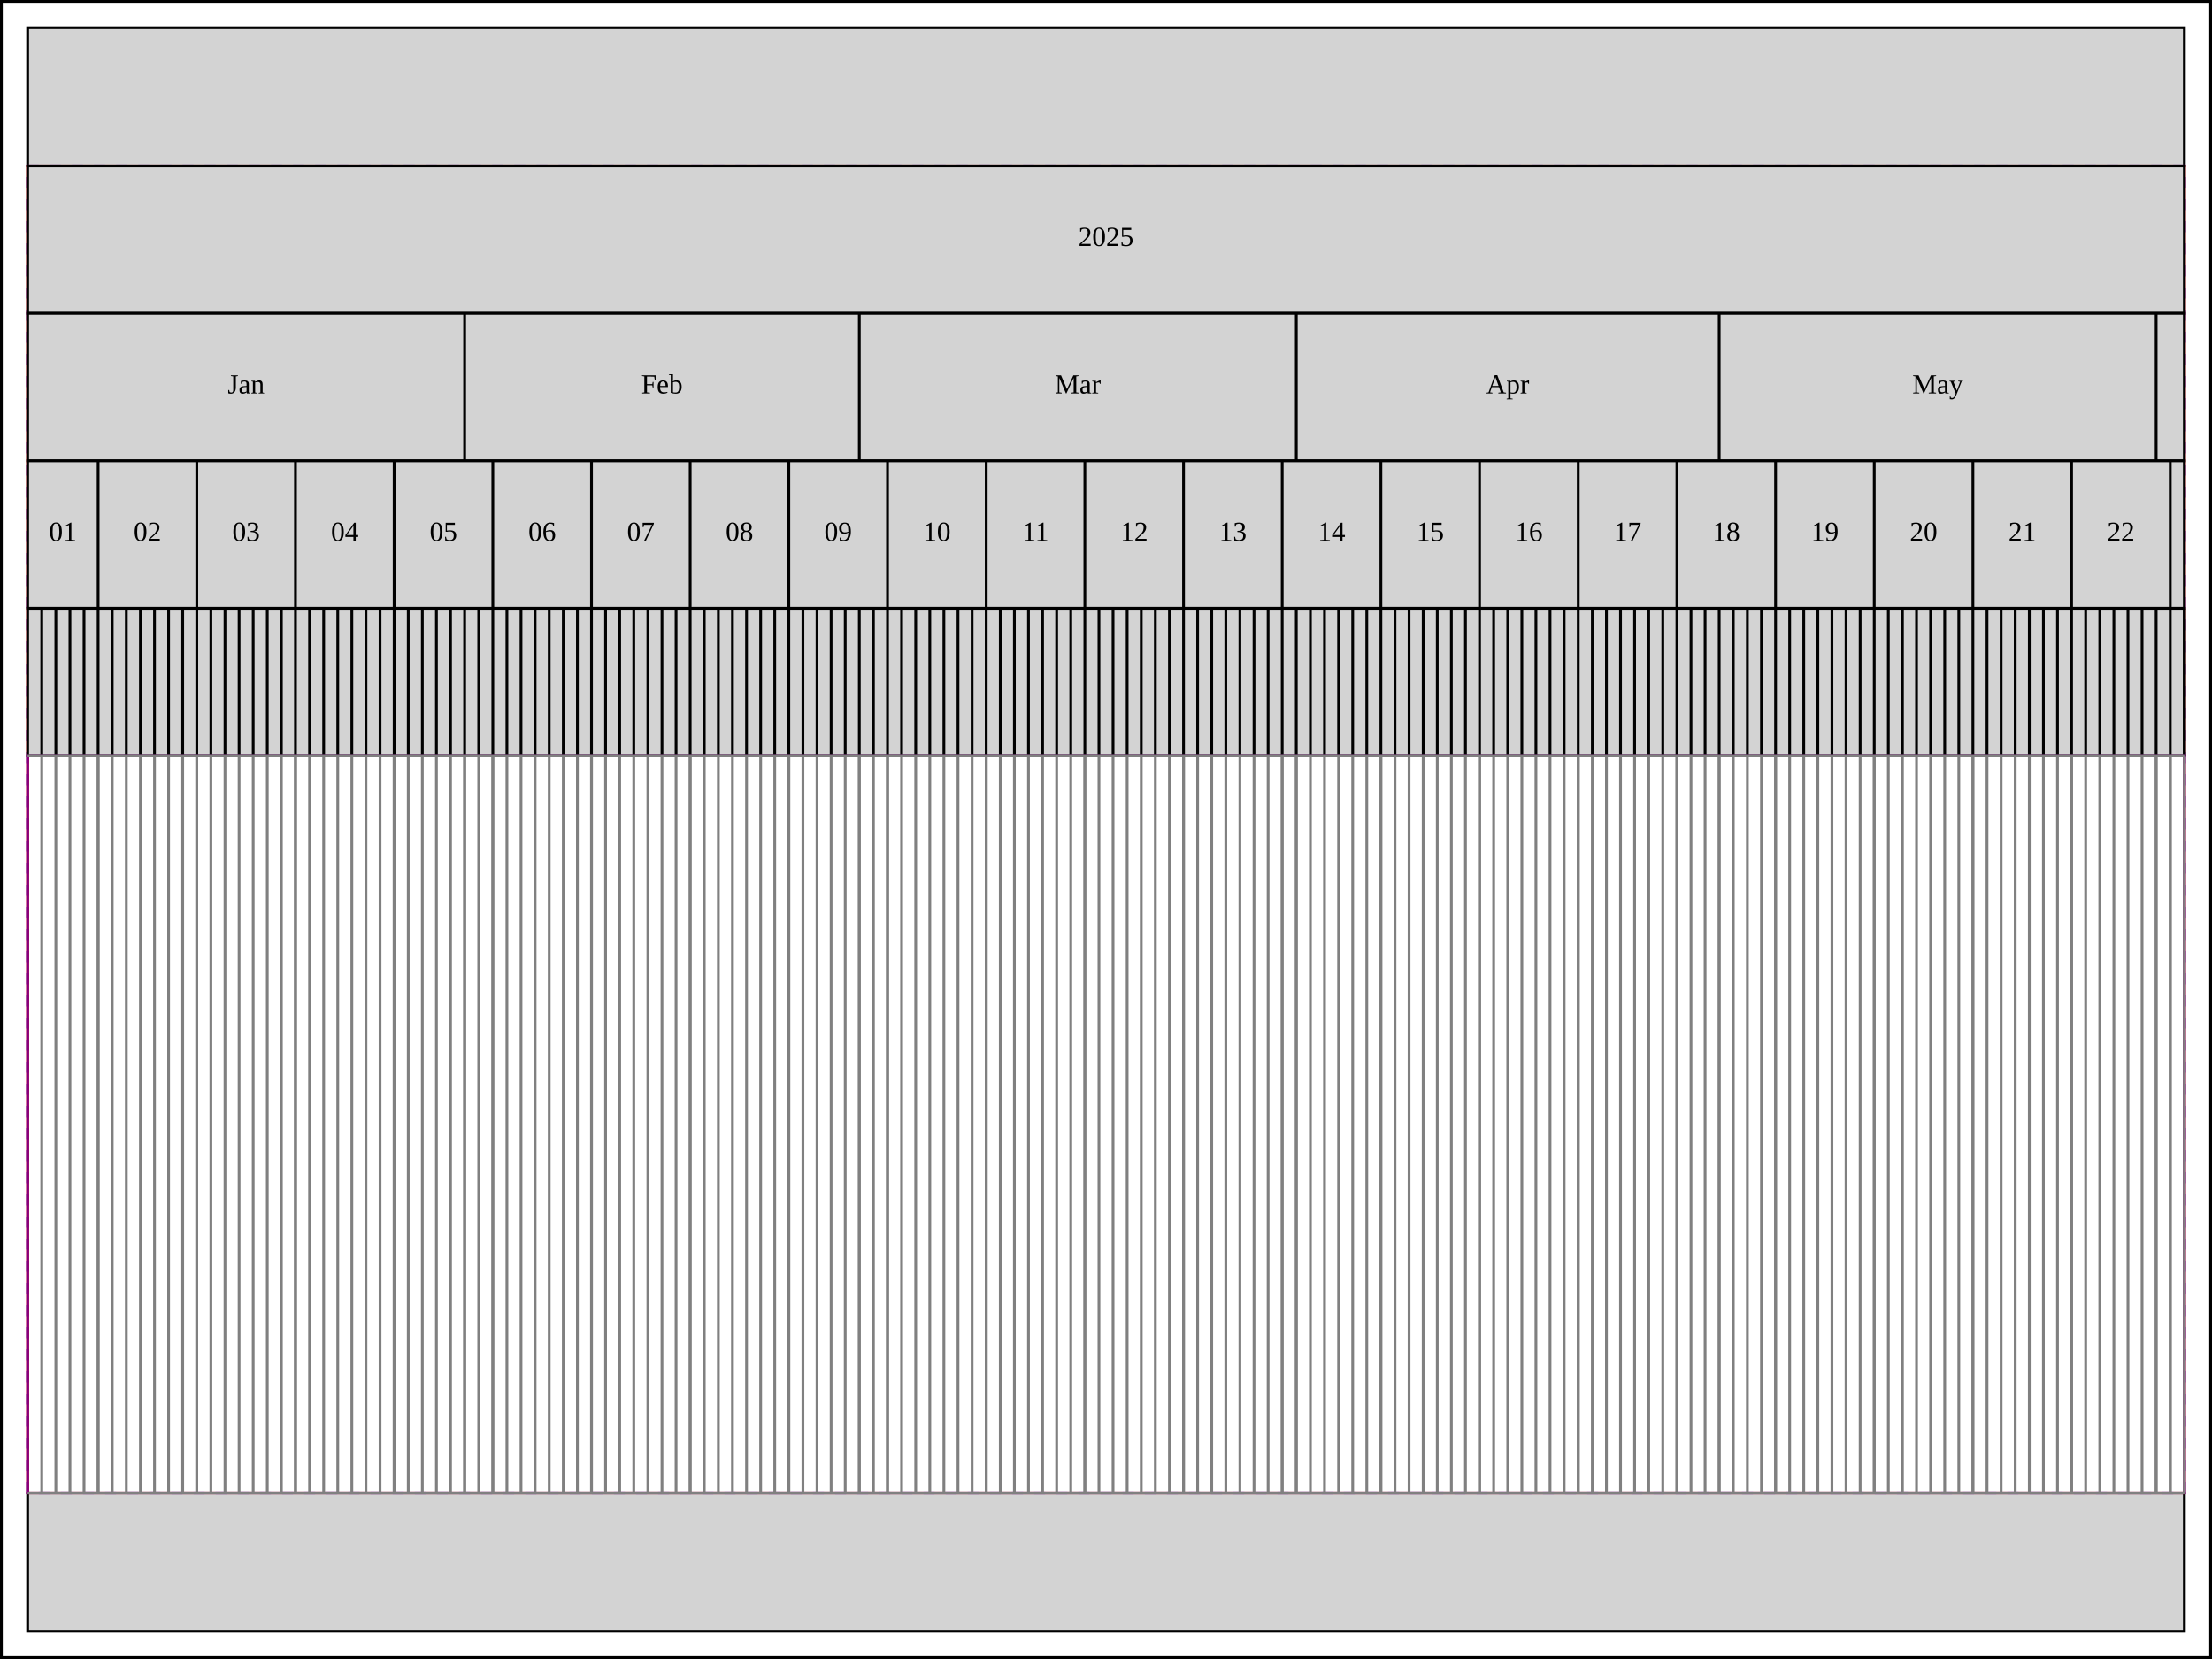
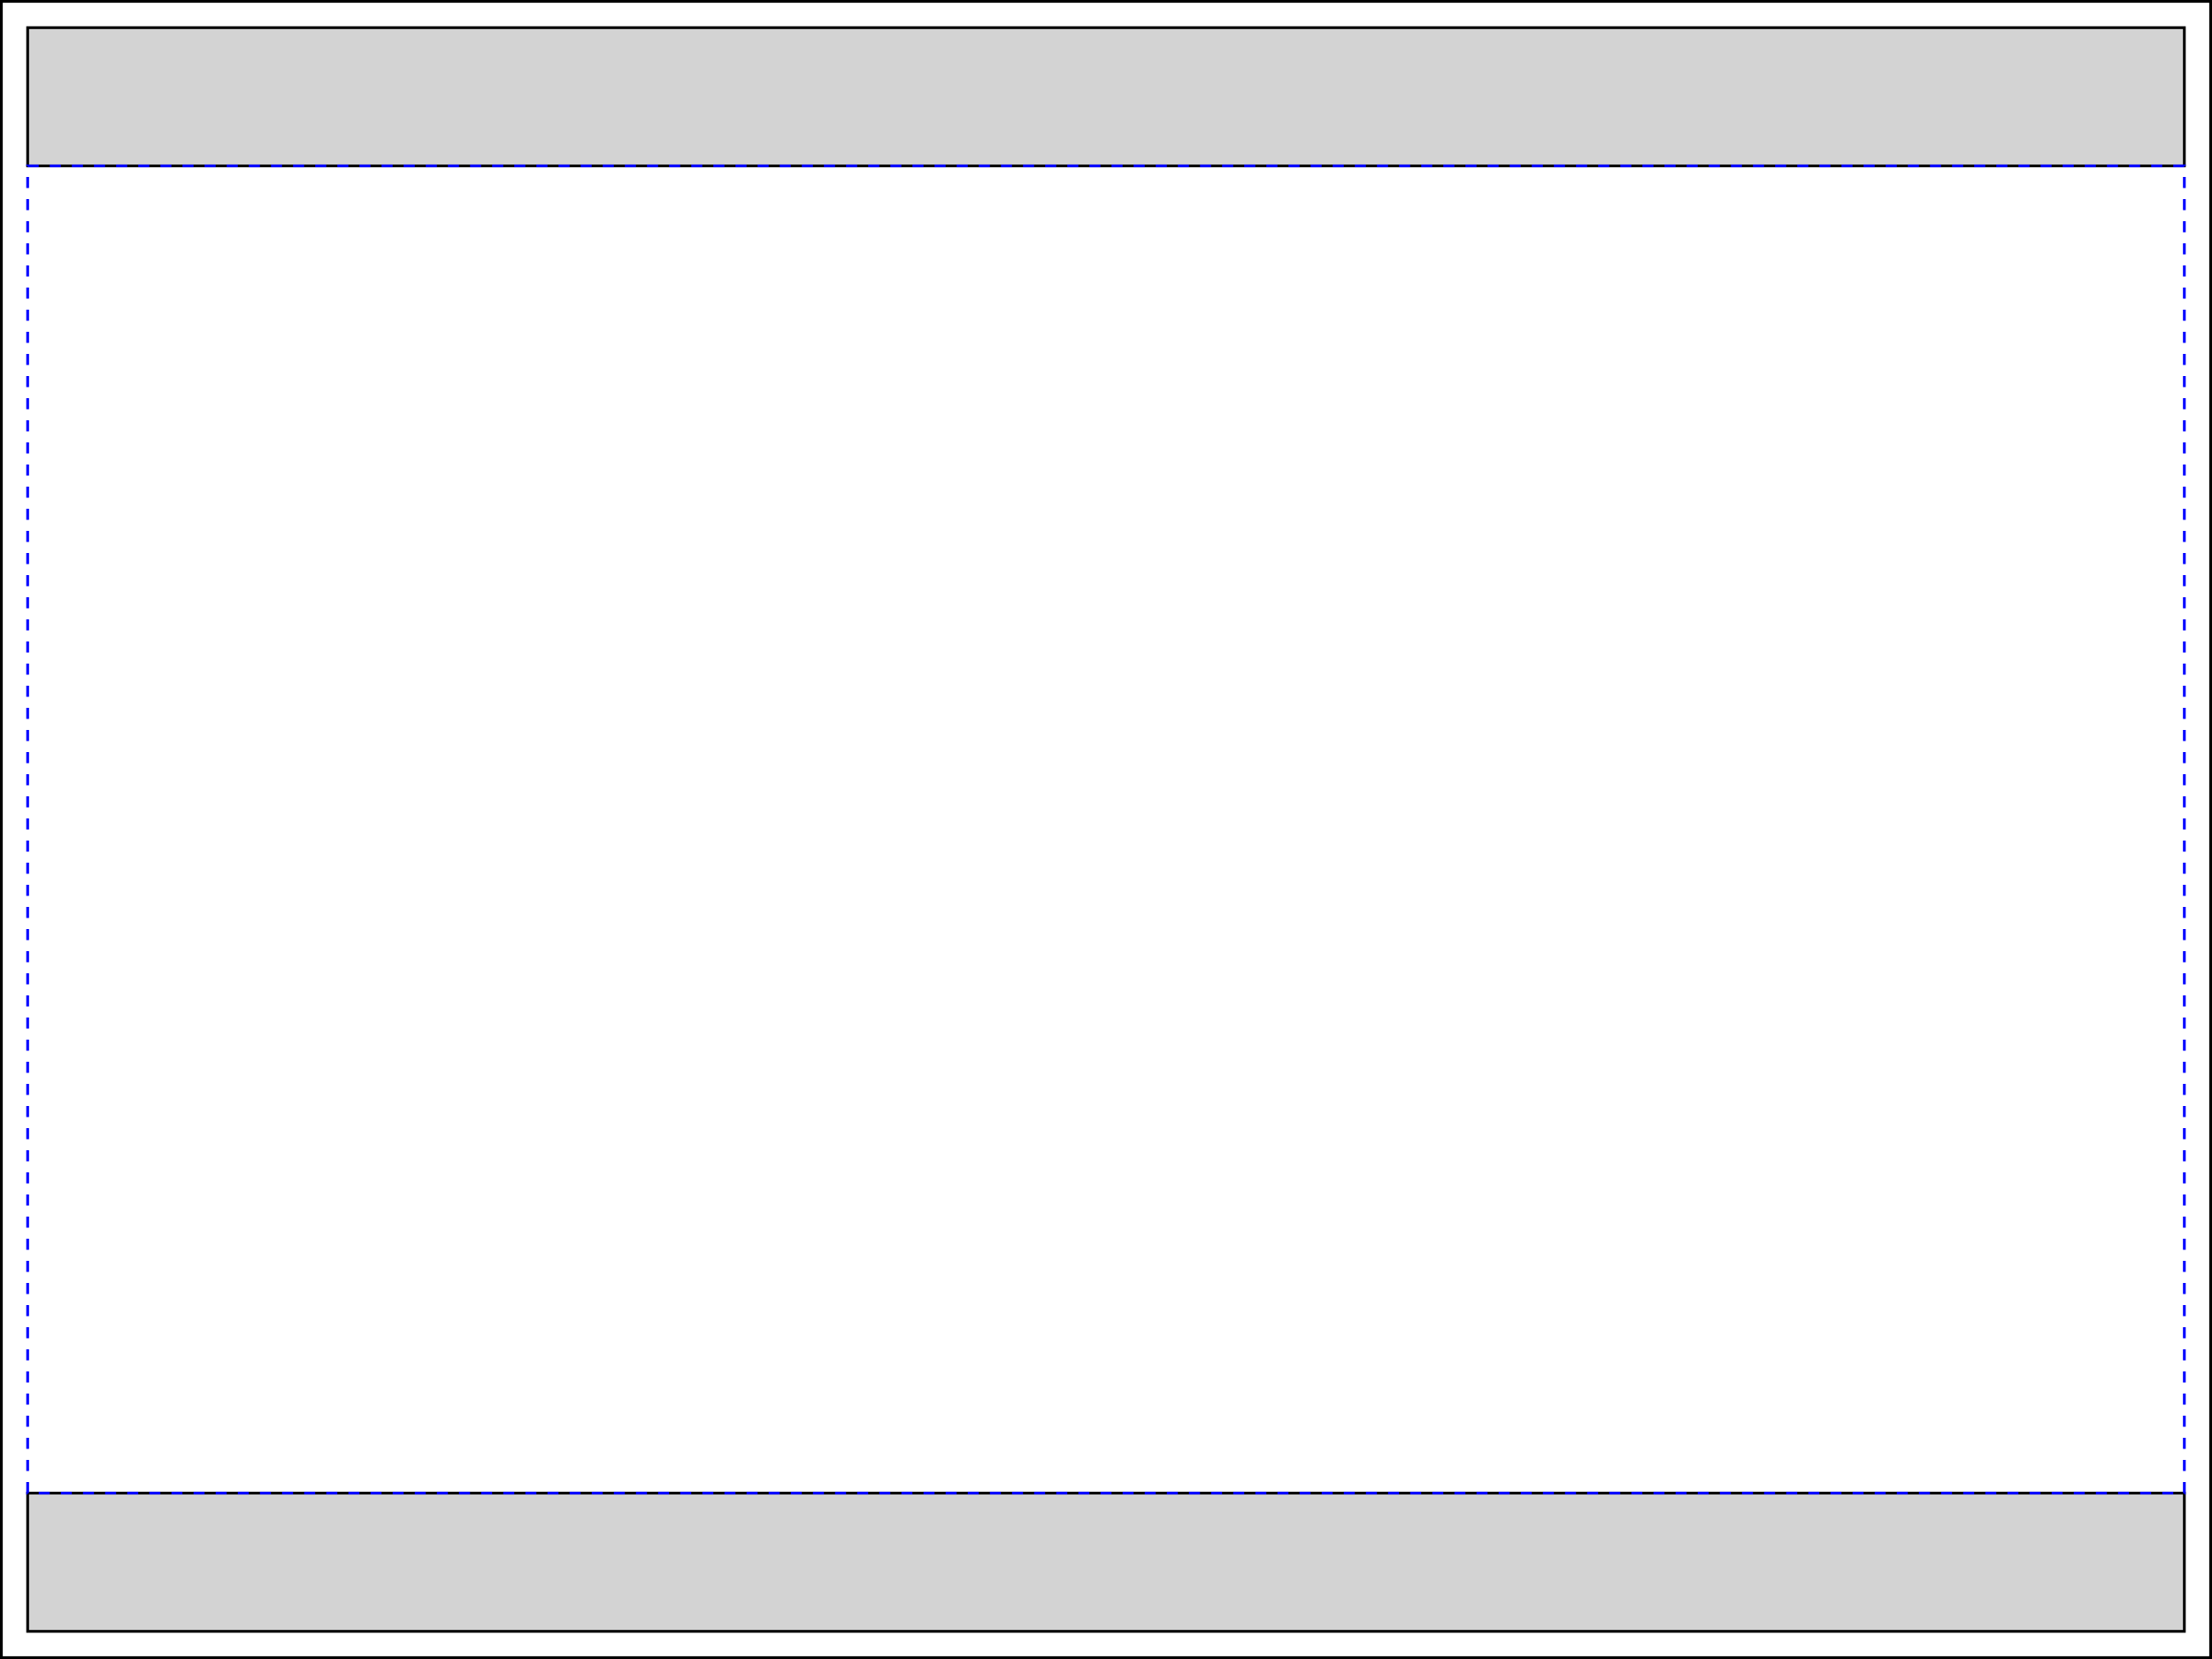
- <svg xmlns="http://www.w3.org/2000/svg" baseProfile="full" height="600.0" version="1.1" width="800.0">
+ <svg xmlns="http://www.w3.org/2000/svg" baseProfile="full" height="600" version="1.1" width="800">
  <defs />
-   <rect fill="white" height="600.0" stroke="black" stroke-width="2" width="800.0" x="0" y="0" />
-   <rect fill="lightgray" height="50.0" stroke="black" stroke-width="1" width="780.0" x="10.0" y="10.0" />
-   <rect fill="lightgray" height="50.0" stroke="black" stroke-width="1" width="780.0" x="10.0" y="540.0" />
-   <rect fill="none" height="480.0" stroke="blue" stroke-dasharray="4" stroke-width="1" width="780.0" x="10.0" y="60.0" />
-   <rect fill="none" height="480.0" stroke="red" stroke-width="1" width="780.0" x="10.0" y="60.0" />
-   <rect fill="lightgrey" height="53.333" stroke="black" stroke-width="1" width="780.0" x="10.0" y="60.0" />
-   <text dominant-baseline="middle" font-size="10" text-anchor="middle" x="400.0" y="86.667">2025</text>
-   <rect fill="lightgrey" height="53.333" stroke="black" stroke-width="1" width="780.0" x="10.0" y="113.333" />
-   <line stroke="black" stroke-width="1" x1="168.039" x2="168.039" y1="113.333" y2="166.667" />
-   <text dominant-baseline="middle" font-size="10" text-anchor="middle" x="89.02" y="140.0">Jan</text>
-   <line stroke="black" stroke-width="1" x1="310.784" x2="310.784" y1="113.333" y2="166.667" />
-   <text dominant-baseline="middle" font-size="10" text-anchor="middle" x="239.412" y="140.0">Feb</text>
-   <line stroke="black" stroke-width="1" x1="468.824" x2="468.824" y1="113.333" y2="166.667" />
-   <text dominant-baseline="middle" font-size="10" text-anchor="middle" x="389.804" y="140.0">Mar</text>
-   <line stroke="black" stroke-width="1" x1="621.765" x2="621.765" y1="113.333" y2="166.667" />
-   <text dominant-baseline="middle" font-size="10" text-anchor="middle" x="545.294" y="140.0">Apr</text>
-   <line stroke="black" stroke-width="1" x1="779.804" x2="779.804" y1="113.333" y2="166.667" />
-   <text dominant-baseline="middle" font-size="10" text-anchor="middle" x="700.784" y="140.0">May</text>
-   <rect fill="lightgrey" height="53.333" stroke="black" stroke-width="1" width="780.0" x="10.0" y="166.667" />
-   <line stroke="black" stroke-width="1" x1="35.49" x2="35.49" y1="166.667" y2="220" />
-   <text dominant-baseline="middle" font-size="10" text-anchor="middle" x="22.745" y="193.333">01</text>
-   <line stroke="black" stroke-width="1" x1="71.176" x2="71.176" y1="166.667" y2="220" />
-   <text dominant-baseline="middle" font-size="10" text-anchor="middle" x="53.333" y="193.333">02</text>
-   <line stroke="black" stroke-width="1" x1="106.863" x2="106.863" y1="166.667" y2="220" />
-   <text dominant-baseline="middle" font-size="10" text-anchor="middle" x="89.02" y="193.333">03</text>
-   <line stroke="black" stroke-width="1" x1="142.549" x2="142.549" y1="166.667" y2="220" />
-   <text dominant-baseline="middle" font-size="10" text-anchor="middle" x="124.706" y="193.333">04</text>
-   <line stroke="black" stroke-width="1" x1="178.235" x2="178.235" y1="166.667" y2="220" />
-   <text dominant-baseline="middle" font-size="10" text-anchor="middle" x="160.392" y="193.333">05</text>
-   <line stroke="black" stroke-width="1" x1="213.922" x2="213.922" y1="166.667" y2="220" />
-   <text dominant-baseline="middle" font-size="10" text-anchor="middle" x="196.078" y="193.333">06</text>
-   <line stroke="black" stroke-width="1" x1="249.608" x2="249.608" y1="166.667" y2="220" />
-   <text dominant-baseline="middle" font-size="10" text-anchor="middle" x="231.765" y="193.333">07</text>
-   <line stroke="black" stroke-width="1" x1="285.294" x2="285.294" y1="166.667" y2="220" />
-   <text dominant-baseline="middle" font-size="10" text-anchor="middle" x="267.451" y="193.333">08</text>
-   <line stroke="black" stroke-width="1" x1="320.98" x2="320.98" y1="166.667" y2="220" />
-   <text dominant-baseline="middle" font-size="10" text-anchor="middle" x="303.137" y="193.333">09</text>
-   <line stroke="black" stroke-width="1" x1="356.667" x2="356.667" y1="166.667" y2="220" />
-   <text dominant-baseline="middle" font-size="10" text-anchor="middle" x="338.824" y="193.333">10</text>
-   <line stroke="black" stroke-width="1" x1="392.353" x2="392.353" y1="166.667" y2="220" />
-   <text dominant-baseline="middle" font-size="10" text-anchor="middle" x="374.51" y="193.333">11</text>
-   <line stroke="black" stroke-width="1" x1="428.039" x2="428.039" y1="166.667" y2="220" />
-   <text dominant-baseline="middle" font-size="10" text-anchor="middle" x="410.196" y="193.333">12</text>
-   <line stroke="black" stroke-width="1" x1="463.725" x2="463.725" y1="166.667" y2="220" />
-   <text dominant-baseline="middle" font-size="10" text-anchor="middle" x="445.882" y="193.333">13</text>
-   <line stroke="black" stroke-width="1" x1="499.412" x2="499.412" y1="166.667" y2="220" />
-   <text dominant-baseline="middle" font-size="10" text-anchor="middle" x="481.569" y="193.333">14</text>
-   <line stroke="black" stroke-width="1" x1="535.098" x2="535.098" y1="166.667" y2="220" />
-   <text dominant-baseline="middle" font-size="10" text-anchor="middle" x="517.255" y="193.333">15</text>
-   <line stroke="black" stroke-width="1" x1="570.784" x2="570.784" y1="166.667" y2="220" />
-   <text dominant-baseline="middle" font-size="10" text-anchor="middle" x="552.941" y="193.333">16</text>
-   <line stroke="black" stroke-width="1" x1="606.471" x2="606.471" y1="166.667" y2="220" />
-   <text dominant-baseline="middle" font-size="10" text-anchor="middle" x="588.627" y="193.333">17</text>
-   <line stroke="black" stroke-width="1" x1="642.157" x2="642.157" y1="166.667" y2="220" />
-   <text dominant-baseline="middle" font-size="10" text-anchor="middle" x="624.314" y="193.333">18</text>
-   <line stroke="black" stroke-width="1" x1="677.843" x2="677.843" y1="166.667" y2="220" />
-   <text dominant-baseline="middle" font-size="10" text-anchor="middle" x="660.0" y="193.333">19</text>
-   <line stroke="black" stroke-width="1" x1="713.529" x2="713.529" y1="166.667" y2="220" />
-   <text dominant-baseline="middle" font-size="10" text-anchor="middle" x="695.686" y="193.333">20</text>
-   <line stroke="black" stroke-width="1" x1="749.216" x2="749.216" y1="166.667" y2="220" />
-   <text dominant-baseline="middle" font-size="10" text-anchor="middle" x="731.373" y="193.333">21</text>
-   <line stroke="black" stroke-width="1" x1="784.902" x2="784.902" y1="166.667" y2="220" />
-   <text dominant-baseline="middle" font-size="10" text-anchor="middle" x="767.059" y="193.333">22</text>
-   <rect fill="lightgrey" height="53.333" stroke="black" stroke-width="1" width="780.0" x="10.0" y="220" />
-   <line stroke="black" stroke-width="1" x1="15.098" x2="15.098" y1="220" y2="273.333" />
-   <line stroke="black" stroke-width="1" x1="20.196" x2="20.196" y1="220" y2="273.333" />
-   <line stroke="black" stroke-width="1" x1="25.294" x2="25.294" y1="220" y2="273.333" />
-   <line stroke="black" stroke-width="1" x1="30.392" x2="30.392" y1="220" y2="273.333" />
-   <line stroke="black" stroke-width="1" x1="35.49" x2="35.49" y1="220" y2="273.333" />
-   <line stroke="black" stroke-width="1" x1="40.588" x2="40.588" y1="220" y2="273.333" />
-   <line stroke="black" stroke-width="1" x1="45.686" x2="45.686" y1="220" y2="273.333" />
-   <line stroke="black" stroke-width="1" x1="50.784" x2="50.784" y1="220" y2="273.333" />
-   <line stroke="black" stroke-width="1" x1="55.882" x2="55.882" y1="220" y2="273.333" />
-   <line stroke="black" stroke-width="1" x1="60.98" x2="60.98" y1="220" y2="273.333" />
-   <line stroke="black" stroke-width="1" x1="66.078" x2="66.078" y1="220" y2="273.333" />
-   <line stroke="black" stroke-width="1" x1="71.176" x2="71.176" y1="220" y2="273.333" />
-   <line stroke="black" stroke-width="1" x1="76.275" x2="76.275" y1="220" y2="273.333" />
-   <line stroke="black" stroke-width="1" x1="81.373" x2="81.373" y1="220" y2="273.333" />
-   <line stroke="black" stroke-width="1" x1="86.471" x2="86.471" y1="220" y2="273.333" />
-   <line stroke="black" stroke-width="1" x1="91.569" x2="91.569" y1="220" y2="273.333" />
-   <line stroke="black" stroke-width="1" x1="96.667" x2="96.667" y1="220" y2="273.333" />
-   <line stroke="black" stroke-width="1" x1="101.765" x2="101.765" y1="220" y2="273.333" />
-   <line stroke="black" stroke-width="1" x1="106.863" x2="106.863" y1="220" y2="273.333" />
-   <line stroke="black" stroke-width="1" x1="111.961" x2="111.961" y1="220" y2="273.333" />
-   <line stroke="black" stroke-width="1" x1="117.059" x2="117.059" y1="220" y2="273.333" />
-   <line stroke="black" stroke-width="1" x1="122.157" x2="122.157" y1="220" y2="273.333" />
-   <line stroke="black" stroke-width="1" x1="127.255" x2="127.255" y1="220" y2="273.333" />
-   <line stroke="black" stroke-width="1" x1="132.353" x2="132.353" y1="220" y2="273.333" />
-   <line stroke="black" stroke-width="1" x1="137.451" x2="137.451" y1="220" y2="273.333" />
-   <line stroke="black" stroke-width="1" x1="142.549" x2="142.549" y1="220" y2="273.333" />
-   <line stroke="black" stroke-width="1" x1="147.647" x2="147.647" y1="220" y2="273.333" />
-   <line stroke="black" stroke-width="1" x1="152.745" x2="152.745" y1="220" y2="273.333" />
-   <line stroke="black" stroke-width="1" x1="157.843" x2="157.843" y1="220" y2="273.333" />
-   <line stroke="black" stroke-width="1" x1="162.941" x2="162.941" y1="220" y2="273.333" />
-   <line stroke="black" stroke-width="1" x1="168.039" x2="168.039" y1="220" y2="273.333" />
-   <line stroke="black" stroke-width="1" x1="173.137" x2="173.137" y1="220" y2="273.333" />
-   <line stroke="black" stroke-width="1" x1="178.235" x2="178.235" y1="220" y2="273.333" />
-   <line stroke="black" stroke-width="1" x1="183.333" x2="183.333" y1="220" y2="273.333" />
-   <line stroke="black" stroke-width="1" x1="188.431" x2="188.431" y1="220" y2="273.333" />
-   <line stroke="black" stroke-width="1" x1="193.529" x2="193.529" y1="220" y2="273.333" />
-   <line stroke="black" stroke-width="1" x1="198.627" x2="198.627" y1="220" y2="273.333" />
-   <line stroke="black" stroke-width="1" x1="203.725" x2="203.725" y1="220" y2="273.333" />
-   <line stroke="black" stroke-width="1" x1="208.824" x2="208.824" y1="220" y2="273.333" />
-   <line stroke="black" stroke-width="1" x1="213.922" x2="213.922" y1="220" y2="273.333" />
-   <line stroke="black" stroke-width="1" x1="219.02" x2="219.02" y1="220" y2="273.333" />
-   <line stroke="black" stroke-width="1" x1="224.118" x2="224.118" y1="220" y2="273.333" />
-   <line stroke="black" stroke-width="1" x1="229.216" x2="229.216" y1="220" y2="273.333" />
-   <line stroke="black" stroke-width="1" x1="234.314" x2="234.314" y1="220" y2="273.333" />
-   <line stroke="black" stroke-width="1" x1="239.412" x2="239.412" y1="220" y2="273.333" />
-   <line stroke="black" stroke-width="1" x1="244.51" x2="244.51" y1="220" y2="273.333" />
-   <line stroke="black" stroke-width="1" x1="249.608" x2="249.608" y1="220" y2="273.333" />
-   <line stroke="black" stroke-width="1" x1="254.706" x2="254.706" y1="220" y2="273.333" />
-   <line stroke="black" stroke-width="1" x1="259.804" x2="259.804" y1="220" y2="273.333" />
-   <line stroke="black" stroke-width="1" x1="264.902" x2="264.902" y1="220" y2="273.333" />
-   <line stroke="black" stroke-width="1" x1="270.0" x2="270.0" y1="220" y2="273.333" />
-   <line stroke="black" stroke-width="1" x1="275.098" x2="275.098" y1="220" y2="273.333" />
-   <line stroke="black" stroke-width="1" x1="280.196" x2="280.196" y1="220" y2="273.333" />
-   <line stroke="black" stroke-width="1" x1="285.294" x2="285.294" y1="220" y2="273.333" />
-   <line stroke="black" stroke-width="1" x1="290.392" x2="290.392" y1="220" y2="273.333" />
-   <line stroke="black" stroke-width="1" x1="295.49" x2="295.49" y1="220" y2="273.333" />
-   <line stroke="black" stroke-width="1" x1="300.588" x2="300.588" y1="220" y2="273.333" />
-   <line stroke="black" stroke-width="1" x1="305.686" x2="305.686" y1="220" y2="273.333" />
-   <line stroke="black" stroke-width="1" x1="310.784" x2="310.784" y1="220" y2="273.333" />
-   <line stroke="black" stroke-width="1" x1="315.882" x2="315.882" y1="220" y2="273.333" />
-   <line stroke="black" stroke-width="1" x1="320.98" x2="320.98" y1="220" y2="273.333" />
-   <line stroke="black" stroke-width="1" x1="326.078" x2="326.078" y1="220" y2="273.333" />
-   <line stroke="black" stroke-width="1" x1="331.176" x2="331.176" y1="220" y2="273.333" />
-   <line stroke="black" stroke-width="1" x1="336.275" x2="336.275" y1="220" y2="273.333" />
-   <line stroke="black" stroke-width="1" x1="341.373" x2="341.373" y1="220" y2="273.333" />
-   <line stroke="black" stroke-width="1" x1="346.471" x2="346.471" y1="220" y2="273.333" />
-   <line stroke="black" stroke-width="1" x1="351.569" x2="351.569" y1="220" y2="273.333" />
-   <line stroke="black" stroke-width="1" x1="356.667" x2="356.667" y1="220" y2="273.333" />
-   <line stroke="black" stroke-width="1" x1="361.765" x2="361.765" y1="220" y2="273.333" />
-   <line stroke="black" stroke-width="1" x1="366.863" x2="366.863" y1="220" y2="273.333" />
-   <line stroke="black" stroke-width="1" x1="371.961" x2="371.961" y1="220" y2="273.333" />
-   <line stroke="black" stroke-width="1" x1="377.059" x2="377.059" y1="220" y2="273.333" />
-   <line stroke="black" stroke-width="1" x1="382.157" x2="382.157" y1="220" y2="273.333" />
-   <line stroke="black" stroke-width="1" x1="387.255" x2="387.255" y1="220" y2="273.333" />
-   <line stroke="black" stroke-width="1" x1="392.353" x2="392.353" y1="220" y2="273.333" />
-   <line stroke="black" stroke-width="1" x1="397.451" x2="397.451" y1="220" y2="273.333" />
-   <line stroke="black" stroke-width="1" x1="402.549" x2="402.549" y1="220" y2="273.333" />
-   <line stroke="black" stroke-width="1" x1="407.647" x2="407.647" y1="220" y2="273.333" />
-   <line stroke="black" stroke-width="1" x1="412.745" x2="412.745" y1="220" y2="273.333" />
-   <line stroke="black" stroke-width="1" x1="417.843" x2="417.843" y1="220" y2="273.333" />
-   <line stroke="black" stroke-width="1" x1="422.941" x2="422.941" y1="220" y2="273.333" />
-   <line stroke="black" stroke-width="1" x1="428.039" x2="428.039" y1="220" y2="273.333" />
-   <line stroke="black" stroke-width="1" x1="433.137" x2="433.137" y1="220" y2="273.333" />
-   <line stroke="black" stroke-width="1" x1="438.235" x2="438.235" y1="220" y2="273.333" />
-   <line stroke="black" stroke-width="1" x1="443.333" x2="443.333" y1="220" y2="273.333" />
-   <line stroke="black" stroke-width="1" x1="448.431" x2="448.431" y1="220" y2="273.333" />
-   <line stroke="black" stroke-width="1" x1="453.529" x2="453.529" y1="220" y2="273.333" />
-   <line stroke="black" stroke-width="1" x1="458.627" x2="458.627" y1="220" y2="273.333" />
-   <line stroke="black" stroke-width="1" x1="463.725" x2="463.725" y1="220" y2="273.333" />
-   <line stroke="black" stroke-width="1" x1="468.824" x2="468.824" y1="220" y2="273.333" />
-   <line stroke="black" stroke-width="1" x1="473.922" x2="473.922" y1="220" y2="273.333" />
-   <line stroke="black" stroke-width="1" x1="479.02" x2="479.02" y1="220" y2="273.333" />
-   <line stroke="black" stroke-width="1" x1="484.118" x2="484.118" y1="220" y2="273.333" />
-   <line stroke="black" stroke-width="1" x1="489.216" x2="489.216" y1="220" y2="273.333" />
-   <line stroke="black" stroke-width="1" x1="494.314" x2="494.314" y1="220" y2="273.333" />
-   <line stroke="black" stroke-width="1" x1="499.412" x2="499.412" y1="220" y2="273.333" />
-   <line stroke="black" stroke-width="1" x1="504.51" x2="504.51" y1="220" y2="273.333" />
-   <line stroke="black" stroke-width="1" x1="509.608" x2="509.608" y1="220" y2="273.333" />
-   <line stroke="black" stroke-width="1" x1="514.706" x2="514.706" y1="220" y2="273.333" />
-   <line stroke="black" stroke-width="1" x1="519.804" x2="519.804" y1="220" y2="273.333" />
-   <line stroke="black" stroke-width="1" x1="524.902" x2="524.902" y1="220" y2="273.333" />
-   <line stroke="black" stroke-width="1" x1="530.0" x2="530.0" y1="220" y2="273.333" />
-   <line stroke="black" stroke-width="1" x1="535.098" x2="535.098" y1="220" y2="273.333" />
-   <line stroke="black" stroke-width="1" x1="540.196" x2="540.196" y1="220" y2="273.333" />
-   <line stroke="black" stroke-width="1" x1="545.294" x2="545.294" y1="220" y2="273.333" />
-   <line stroke="black" stroke-width="1" x1="550.392" x2="550.392" y1="220" y2="273.333" />
-   <line stroke="black" stroke-width="1" x1="555.49" x2="555.49" y1="220" y2="273.333" />
-   <line stroke="black" stroke-width="1" x1="560.588" x2="560.588" y1="220" y2="273.333" />
-   <line stroke="black" stroke-width="1" x1="565.686" x2="565.686" y1="220" y2="273.333" />
-   <line stroke="black" stroke-width="1" x1="570.784" x2="570.784" y1="220" y2="273.333" />
-   <line stroke="black" stroke-width="1" x1="575.882" x2="575.882" y1="220" y2="273.333" />
-   <line stroke="black" stroke-width="1" x1="580.98" x2="580.98" y1="220" y2="273.333" />
-   <line stroke="black" stroke-width="1" x1="586.078" x2="586.078" y1="220" y2="273.333" />
-   <line stroke="black" stroke-width="1" x1="591.176" x2="591.176" y1="220" y2="273.333" />
-   <line stroke="black" stroke-width="1" x1="596.275" x2="596.275" y1="220" y2="273.333" />
-   <line stroke="black" stroke-width="1" x1="601.373" x2="601.373" y1="220" y2="273.333" />
-   <line stroke="black" stroke-width="1" x1="606.471" x2="606.471" y1="220" y2="273.333" />
-   <line stroke="black" stroke-width="1" x1="611.569" x2="611.569" y1="220" y2="273.333" />
-   <line stroke="black" stroke-width="1" x1="616.667" x2="616.667" y1="220" y2="273.333" />
-   <line stroke="black" stroke-width="1" x1="621.765" x2="621.765" y1="220" y2="273.333" />
-   <line stroke="black" stroke-width="1" x1="626.863" x2="626.863" y1="220" y2="273.333" />
-   <line stroke="black" stroke-width="1" x1="631.961" x2="631.961" y1="220" y2="273.333" />
-   <line stroke="black" stroke-width="1" x1="637.059" x2="637.059" y1="220" y2="273.333" />
-   <line stroke="black" stroke-width="1" x1="642.157" x2="642.157" y1="220" y2="273.333" />
-   <line stroke="black" stroke-width="1" x1="647.255" x2="647.255" y1="220" y2="273.333" />
-   <line stroke="black" stroke-width="1" x1="652.353" x2="652.353" y1="220" y2="273.333" />
-   <line stroke="black" stroke-width="1" x1="657.451" x2="657.451" y1="220" y2="273.333" />
-   <line stroke="black" stroke-width="1" x1="662.549" x2="662.549" y1="220" y2="273.333" />
-   <line stroke="black" stroke-width="1" x1="667.647" x2="667.647" y1="220" y2="273.333" />
-   <line stroke="black" stroke-width="1" x1="672.745" x2="672.745" y1="220" y2="273.333" />
-   <line stroke="black" stroke-width="1" x1="677.843" x2="677.843" y1="220" y2="273.333" />
-   <line stroke="black" stroke-width="1" x1="682.941" x2="682.941" y1="220" y2="273.333" />
-   <line stroke="black" stroke-width="1" x1="688.039" x2="688.039" y1="220" y2="273.333" />
-   <line stroke="black" stroke-width="1" x1="693.137" x2="693.137" y1="220" y2="273.333" />
-   <line stroke="black" stroke-width="1" x1="698.235" x2="698.235" y1="220" y2="273.333" />
-   <line stroke="black" stroke-width="1" x1="703.333" x2="703.333" y1="220" y2="273.333" />
-   <line stroke="black" stroke-width="1" x1="708.431" x2="708.431" y1="220" y2="273.333" />
-   <line stroke="black" stroke-width="1" x1="713.529" x2="713.529" y1="220" y2="273.333" />
-   <line stroke="black" stroke-width="1" x1="718.627" x2="718.627" y1="220" y2="273.333" />
-   <line stroke="black" stroke-width="1" x1="723.725" x2="723.725" y1="220" y2="273.333" />
-   <line stroke="black" stroke-width="1" x1="728.824" x2="728.824" y1="220" y2="273.333" />
-   <line stroke="black" stroke-width="1" x1="733.922" x2="733.922" y1="220" y2="273.333" />
-   <line stroke="black" stroke-width="1" x1="739.02" x2="739.02" y1="220" y2="273.333" />
-   <line stroke="black" stroke-width="1" x1="744.118" x2="744.118" y1="220" y2="273.333" />
-   <line stroke="black" stroke-width="1" x1="749.216" x2="749.216" y1="220" y2="273.333" />
-   <line stroke="black" stroke-width="1" x1="754.314" x2="754.314" y1="220" y2="273.333" />
-   <line stroke="black" stroke-width="1" x1="759.412" x2="759.412" y1="220" y2="273.333" />
-   <line stroke="black" stroke-width="1" x1="764.51" x2="764.51" y1="220" y2="273.333" />
-   <line stroke="black" stroke-width="1" x1="769.608" x2="769.608" y1="220" y2="273.333" />
-   <line stroke="black" stroke-width="1" x1="774.706" x2="774.706" y1="220" y2="273.333" />
-   <line stroke="black" stroke-width="1" x1="779.804" x2="779.804" y1="220" y2="273.333" />
-   <line stroke="black" stroke-width="1" x1="784.902" x2="784.902" y1="220" y2="273.333" />
-   <line stroke="black" stroke-width="1" x1="790.0" x2="790.0" y1="220" y2="273.333" />
-   <rect fill="none" height="266.667" stroke="purple" stroke-width="1" width="780.0" x="10.0" y="273.333" />
-   <line stroke="gray" stroke-width="1" x1="10.0" x2="790.0" y1="273.333" y2="273.333" />
-   <line stroke="gray" stroke-width="1" x1="10.0" x2="790.0" y1="540.0" y2="540.0" />
-   <line stroke="gray" stroke-width="1" x1="168.039" x2="168.039" y1="273.333" y2="540.0" />
-   <line stroke="gray" stroke-width="1" x1="310.784" x2="310.784" y1="273.333" y2="540.0" />
-   <line stroke="gray" stroke-width="1" x1="468.824" x2="468.824" y1="273.333" y2="540.0" />
-   <line stroke="gray" stroke-width="1" x1="621.765" x2="621.765" y1="273.333" y2="540.0" />
-   <line stroke="gray" stroke-width="1" x1="779.804" x2="779.804" y1="273.333" y2="540.0" />
-   <line stroke="gray" stroke-width="1" x1="35.49" x2="35.49" y1="273.333" y2="540.0" />
-   <line stroke="gray" stroke-width="1" x1="71.176" x2="71.176" y1="273.333" y2="540.0" />
-   <line stroke="gray" stroke-width="1" x1="106.863" x2="106.863" y1="273.333" y2="540.0" />
-   <line stroke="gray" stroke-width="1" x1="142.549" x2="142.549" y1="273.333" y2="540.0" />
-   <line stroke="gray" stroke-width="1" x1="178.235" x2="178.235" y1="273.333" y2="540.0" />
-   <line stroke="gray" stroke-width="1" x1="213.922" x2="213.922" y1="273.333" y2="540.0" />
-   <line stroke="gray" stroke-width="1" x1="249.608" x2="249.608" y1="273.333" y2="540.0" />
-   <line stroke="gray" stroke-width="1" x1="285.294" x2="285.294" y1="273.333" y2="540.0" />
-   <line stroke="gray" stroke-width="1" x1="320.98" x2="320.98" y1="273.333" y2="540.0" />
-   <line stroke="gray" stroke-width="1" x1="356.667" x2="356.667" y1="273.333" y2="540.0" />
-   <line stroke="gray" stroke-width="1" x1="392.353" x2="392.353" y1="273.333" y2="540.0" />
-   <line stroke="gray" stroke-width="1" x1="428.039" x2="428.039" y1="273.333" y2="540.0" />
-   <line stroke="gray" stroke-width="1" x1="463.725" x2="463.725" y1="273.333" y2="540.0" />
-   <line stroke="gray" stroke-width="1" x1="499.412" x2="499.412" y1="273.333" y2="540.0" />
-   <line stroke="gray" stroke-width="1" x1="535.098" x2="535.098" y1="273.333" y2="540.0" />
-   <line stroke="gray" stroke-width="1" x1="570.784" x2="570.784" y1="273.333" y2="540.0" />
-   <line stroke="gray" stroke-width="1" x1="606.471" x2="606.471" y1="273.333" y2="540.0" />
-   <line stroke="gray" stroke-width="1" x1="642.157" x2="642.157" y1="273.333" y2="540.0" />
-   <line stroke="gray" stroke-width="1" x1="677.843" x2="677.843" y1="273.333" y2="540.0" />
-   <line stroke="gray" stroke-width="1" x1="713.529" x2="713.529" y1="273.333" y2="540.0" />
-   <line stroke="gray" stroke-width="1" x1="749.216" x2="749.216" y1="273.333" y2="540.0" />
-   <line stroke="gray" stroke-width="1" x1="784.902" x2="784.902" y1="273.333" y2="540.0" />
-   <line stroke="gray" stroke-width="1" x1="15.098" x2="15.098" y1="273.333" y2="540.0" />
-   <line stroke="gray" stroke-width="1" x1="20.196" x2="20.196" y1="273.333" y2="540.0" />
-   <line stroke="gray" stroke-width="1" x1="25.294" x2="25.294" y1="273.333" y2="540.0" />
-   <line stroke="gray" stroke-width="1" x1="30.392" x2="30.392" y1="273.333" y2="540.0" />
-   <line stroke="gray" stroke-width="1" x1="35.49" x2="35.49" y1="273.333" y2="540.0" />
-   <line stroke="gray" stroke-width="1" x1="40.588" x2="40.588" y1="273.333" y2="540.0" />
-   <line stroke="gray" stroke-width="1" x1="45.686" x2="45.686" y1="273.333" y2="540.0" />
-   <line stroke="gray" stroke-width="1" x1="50.784" x2="50.784" y1="273.333" y2="540.0" />
-   <line stroke="gray" stroke-width="1" x1="55.882" x2="55.882" y1="273.333" y2="540.0" />
-   <line stroke="gray" stroke-width="1" x1="60.98" x2="60.98" y1="273.333" y2="540.0" />
-   <line stroke="gray" stroke-width="1" x1="66.078" x2="66.078" y1="273.333" y2="540.0" />
-   <line stroke="gray" stroke-width="1" x1="71.176" x2="71.176" y1="273.333" y2="540.0" />
-   <line stroke="gray" stroke-width="1" x1="76.275" x2="76.275" y1="273.333" y2="540.0" />
-   <line stroke="gray" stroke-width="1" x1="81.373" x2="81.373" y1="273.333" y2="540.0" />
-   <line stroke="gray" stroke-width="1" x1="86.471" x2="86.471" y1="273.333" y2="540.0" />
-   <line stroke="gray" stroke-width="1" x1="91.569" x2="91.569" y1="273.333" y2="540.0" />
-   <line stroke="gray" stroke-width="1" x1="96.667" x2="96.667" y1="273.333" y2="540.0" />
-   <line stroke="gray" stroke-width="1" x1="101.765" x2="101.765" y1="273.333" y2="540.0" />
-   <line stroke="gray" stroke-width="1" x1="106.863" x2="106.863" y1="273.333" y2="540.0" />
-   <line stroke="gray" stroke-width="1" x1="111.961" x2="111.961" y1="273.333" y2="540.0" />
-   <line stroke="gray" stroke-width="1" x1="117.059" x2="117.059" y1="273.333" y2="540.0" />
-   <line stroke="gray" stroke-width="1" x1="122.157" x2="122.157" y1="273.333" y2="540.0" />
-   <line stroke="gray" stroke-width="1" x1="127.255" x2="127.255" y1="273.333" y2="540.0" />
-   <line stroke="gray" stroke-width="1" x1="132.353" x2="132.353" y1="273.333" y2="540.0" />
-   <line stroke="gray" stroke-width="1" x1="137.451" x2="137.451" y1="273.333" y2="540.0" />
-   <line stroke="gray" stroke-width="1" x1="142.549" x2="142.549" y1="273.333" y2="540.0" />
-   <line stroke="gray" stroke-width="1" x1="147.647" x2="147.647" y1="273.333" y2="540.0" />
-   <line stroke="gray" stroke-width="1" x1="152.745" x2="152.745" y1="273.333" y2="540.0" />
-   <line stroke="gray" stroke-width="1" x1="157.843" x2="157.843" y1="273.333" y2="540.0" />
-   <line stroke="gray" stroke-width="1" x1="162.941" x2="162.941" y1="273.333" y2="540.0" />
-   <line stroke="gray" stroke-width="1" x1="168.039" x2="168.039" y1="273.333" y2="540.0" />
-   <line stroke="gray" stroke-width="1" x1="173.137" x2="173.137" y1="273.333" y2="540.0" />
-   <line stroke="gray" stroke-width="1" x1="178.235" x2="178.235" y1="273.333" y2="540.0" />
-   <line stroke="gray" stroke-width="1" x1="183.333" x2="183.333" y1="273.333" y2="540.0" />
-   <line stroke="gray" stroke-width="1" x1="188.431" x2="188.431" y1="273.333" y2="540.0" />
-   <line stroke="gray" stroke-width="1" x1="193.529" x2="193.529" y1="273.333" y2="540.0" />
-   <line stroke="gray" stroke-width="1" x1="198.627" x2="198.627" y1="273.333" y2="540.0" />
-   <line stroke="gray" stroke-width="1" x1="203.725" x2="203.725" y1="273.333" y2="540.0" />
-   <line stroke="gray" stroke-width="1" x1="208.824" x2="208.824" y1="273.333" y2="540.0" />
-   <line stroke="gray" stroke-width="1" x1="213.922" x2="213.922" y1="273.333" y2="540.0" />
-   <line stroke="gray" stroke-width="1" x1="219.02" x2="219.02" y1="273.333" y2="540.0" />
-   <line stroke="gray" stroke-width="1" x1="224.118" x2="224.118" y1="273.333" y2="540.0" />
-   <line stroke="gray" stroke-width="1" x1="229.216" x2="229.216" y1="273.333" y2="540.0" />
-   <line stroke="gray" stroke-width="1" x1="234.314" x2="234.314" y1="273.333" y2="540.0" />
-   <line stroke="gray" stroke-width="1" x1="239.412" x2="239.412" y1="273.333" y2="540.0" />
-   <line stroke="gray" stroke-width="1" x1="244.51" x2="244.51" y1="273.333" y2="540.0" />
-   <line stroke="gray" stroke-width="1" x1="249.608" x2="249.608" y1="273.333" y2="540.0" />
-   <line stroke="gray" stroke-width="1" x1="254.706" x2="254.706" y1="273.333" y2="540.0" />
-   <line stroke="gray" stroke-width="1" x1="259.804" x2="259.804" y1="273.333" y2="540.0" />
-   <line stroke="gray" stroke-width="1" x1="264.902" x2="264.902" y1="273.333" y2="540.0" />
-   <line stroke="gray" stroke-width="1" x1="270.0" x2="270.0" y1="273.333" y2="540.0" />
-   <line stroke="gray" stroke-width="1" x1="275.098" x2="275.098" y1="273.333" y2="540.0" />
-   <line stroke="gray" stroke-width="1" x1="280.196" x2="280.196" y1="273.333" y2="540.0" />
-   <line stroke="gray" stroke-width="1" x1="285.294" x2="285.294" y1="273.333" y2="540.0" />
-   <line stroke="gray" stroke-width="1" x1="290.392" x2="290.392" y1="273.333" y2="540.0" />
-   <line stroke="gray" stroke-width="1" x1="295.49" x2="295.49" y1="273.333" y2="540.0" />
-   <line stroke="gray" stroke-width="1" x1="300.588" x2="300.588" y1="273.333" y2="540.0" />
-   <line stroke="gray" stroke-width="1" x1="305.686" x2="305.686" y1="273.333" y2="540.0" />
-   <line stroke="gray" stroke-width="1" x1="310.784" x2="310.784" y1="273.333" y2="540.0" />
-   <line stroke="gray" stroke-width="1" x1="315.882" x2="315.882" y1="273.333" y2="540.0" />
-   <line stroke="gray" stroke-width="1" x1="320.98" x2="320.98" y1="273.333" y2="540.0" />
-   <line stroke="gray" stroke-width="1" x1="326.078" x2="326.078" y1="273.333" y2="540.0" />
-   <line stroke="gray" stroke-width="1" x1="331.176" x2="331.176" y1="273.333" y2="540.0" />
-   <line stroke="gray" stroke-width="1" x1="336.275" x2="336.275" y1="273.333" y2="540.0" />
-   <line stroke="gray" stroke-width="1" x1="341.373" x2="341.373" y1="273.333" y2="540.0" />
-   <line stroke="gray" stroke-width="1" x1="346.471" x2="346.471" y1="273.333" y2="540.0" />
-   <line stroke="gray" stroke-width="1" x1="351.569" x2="351.569" y1="273.333" y2="540.0" />
-   <line stroke="gray" stroke-width="1" x1="356.667" x2="356.667" y1="273.333" y2="540.0" />
-   <line stroke="gray" stroke-width="1" x1="361.765" x2="361.765" y1="273.333" y2="540.0" />
-   <line stroke="gray" stroke-width="1" x1="366.863" x2="366.863" y1="273.333" y2="540.0" />
-   <line stroke="gray" stroke-width="1" x1="371.961" x2="371.961" y1="273.333" y2="540.0" />
-   <line stroke="gray" stroke-width="1" x1="377.059" x2="377.059" y1="273.333" y2="540.0" />
-   <line stroke="gray" stroke-width="1" x1="382.157" x2="382.157" y1="273.333" y2="540.0" />
-   <line stroke="gray" stroke-width="1" x1="387.255" x2="387.255" y1="273.333" y2="540.0" />
-   <line stroke="gray" stroke-width="1" x1="392.353" x2="392.353" y1="273.333" y2="540.0" />
-   <line stroke="gray" stroke-width="1" x1="397.451" x2="397.451" y1="273.333" y2="540.0" />
-   <line stroke="gray" stroke-width="1" x1="402.549" x2="402.549" y1="273.333" y2="540.0" />
-   <line stroke="gray" stroke-width="1" x1="407.647" x2="407.647" y1="273.333" y2="540.0" />
-   <line stroke="gray" stroke-width="1" x1="412.745" x2="412.745" y1="273.333" y2="540.0" />
-   <line stroke="gray" stroke-width="1" x1="417.843" x2="417.843" y1="273.333" y2="540.0" />
-   <line stroke="gray" stroke-width="1" x1="422.941" x2="422.941" y1="273.333" y2="540.0" />
-   <line stroke="gray" stroke-width="1" x1="428.039" x2="428.039" y1="273.333" y2="540.0" />
-   <line stroke="gray" stroke-width="1" x1="433.137" x2="433.137" y1="273.333" y2="540.0" />
-   <line stroke="gray" stroke-width="1" x1="438.235" x2="438.235" y1="273.333" y2="540.0" />
-   <line stroke="gray" stroke-width="1" x1="443.333" x2="443.333" y1="273.333" y2="540.0" />
-   <line stroke="gray" stroke-width="1" x1="448.431" x2="448.431" y1="273.333" y2="540.0" />
-   <line stroke="gray" stroke-width="1" x1="453.529" x2="453.529" y1="273.333" y2="540.0" />
-   <line stroke="gray" stroke-width="1" x1="458.627" x2="458.627" y1="273.333" y2="540.0" />
-   <line stroke="gray" stroke-width="1" x1="463.725" x2="463.725" y1="273.333" y2="540.0" />
-   <line stroke="gray" stroke-width="1" x1="468.824" x2="468.824" y1="273.333" y2="540.0" />
-   <line stroke="gray" stroke-width="1" x1="473.922" x2="473.922" y1="273.333" y2="540.0" />
-   <line stroke="gray" stroke-width="1" x1="479.02" x2="479.02" y1="273.333" y2="540.0" />
-   <line stroke="gray" stroke-width="1" x1="484.118" x2="484.118" y1="273.333" y2="540.0" />
-   <line stroke="gray" stroke-width="1" x1="489.216" x2="489.216" y1="273.333" y2="540.0" />
-   <line stroke="gray" stroke-width="1" x1="494.314" x2="494.314" y1="273.333" y2="540.0" />
-   <line stroke="gray" stroke-width="1" x1="499.412" x2="499.412" y1="273.333" y2="540.0" />
-   <line stroke="gray" stroke-width="1" x1="504.51" x2="504.51" y1="273.333" y2="540.0" />
-   <line stroke="gray" stroke-width="1" x1="509.608" x2="509.608" y1="273.333" y2="540.0" />
-   <line stroke="gray" stroke-width="1" x1="514.706" x2="514.706" y1="273.333" y2="540.0" />
-   <line stroke="gray" stroke-width="1" x1="519.804" x2="519.804" y1="273.333" y2="540.0" />
-   <line stroke="gray" stroke-width="1" x1="524.902" x2="524.902" y1="273.333" y2="540.0" />
-   <line stroke="gray" stroke-width="1" x1="530.0" x2="530.0" y1="273.333" y2="540.0" />
-   <line stroke="gray" stroke-width="1" x1="535.098" x2="535.098" y1="273.333" y2="540.0" />
-   <line stroke="gray" stroke-width="1" x1="540.196" x2="540.196" y1="273.333" y2="540.0" />
-   <line stroke="gray" stroke-width="1" x1="545.294" x2="545.294" y1="273.333" y2="540.0" />
-   <line stroke="gray" stroke-width="1" x1="550.392" x2="550.392" y1="273.333" y2="540.0" />
-   <line stroke="gray" stroke-width="1" x1="555.49" x2="555.49" y1="273.333" y2="540.0" />
-   <line stroke="gray" stroke-width="1" x1="560.588" x2="560.588" y1="273.333" y2="540.0" />
-   <line stroke="gray" stroke-width="1" x1="565.686" x2="565.686" y1="273.333" y2="540.0" />
-   <line stroke="gray" stroke-width="1" x1="570.784" x2="570.784" y1="273.333" y2="540.0" />
-   <line stroke="gray" stroke-width="1" x1="575.882" x2="575.882" y1="273.333" y2="540.0" />
-   <line stroke="gray" stroke-width="1" x1="580.98" x2="580.98" y1="273.333" y2="540.0" />
-   <line stroke="gray" stroke-width="1" x1="586.078" x2="586.078" y1="273.333" y2="540.0" />
-   <line stroke="gray" stroke-width="1" x1="591.176" x2="591.176" y1="273.333" y2="540.0" />
-   <line stroke="gray" stroke-width="1" x1="596.275" x2="596.275" y1="273.333" y2="540.0" />
-   <line stroke="gray" stroke-width="1" x1="601.373" x2="601.373" y1="273.333" y2="540.0" />
-   <line stroke="gray" stroke-width="1" x1="606.471" x2="606.471" y1="273.333" y2="540.0" />
-   <line stroke="gray" stroke-width="1" x1="611.569" x2="611.569" y1="273.333" y2="540.0" />
-   <line stroke="gray" stroke-width="1" x1="616.667" x2="616.667" y1="273.333" y2="540.0" />
-   <line stroke="gray" stroke-width="1" x1="621.765" x2="621.765" y1="273.333" y2="540.0" />
-   <line stroke="gray" stroke-width="1" x1="626.863" x2="626.863" y1="273.333" y2="540.0" />
-   <line stroke="gray" stroke-width="1" x1="631.961" x2="631.961" y1="273.333" y2="540.0" />
-   <line stroke="gray" stroke-width="1" x1="637.059" x2="637.059" y1="273.333" y2="540.0" />
-   <line stroke="gray" stroke-width="1" x1="642.157" x2="642.157" y1="273.333" y2="540.0" />
-   <line stroke="gray" stroke-width="1" x1="647.255" x2="647.255" y1="273.333" y2="540.0" />
-   <line stroke="gray" stroke-width="1" x1="652.353" x2="652.353" y1="273.333" y2="540.0" />
-   <line stroke="gray" stroke-width="1" x1="657.451" x2="657.451" y1="273.333" y2="540.0" />
-   <line stroke="gray" stroke-width="1" x1="662.549" x2="662.549" y1="273.333" y2="540.0" />
-   <line stroke="gray" stroke-width="1" x1="667.647" x2="667.647" y1="273.333" y2="540.0" />
-   <line stroke="gray" stroke-width="1" x1="672.745" x2="672.745" y1="273.333" y2="540.0" />
-   <line stroke="gray" stroke-width="1" x1="677.843" x2="677.843" y1="273.333" y2="540.0" />
-   <line stroke="gray" stroke-width="1" x1="682.941" x2="682.941" y1="273.333" y2="540.0" />
-   <line stroke="gray" stroke-width="1" x1="688.039" x2="688.039" y1="273.333" y2="540.0" />
-   <line stroke="gray" stroke-width="1" x1="693.137" x2="693.137" y1="273.333" y2="540.0" />
-   <line stroke="gray" stroke-width="1" x1="698.235" x2="698.235" y1="273.333" y2="540.0" />
-   <line stroke="gray" stroke-width="1" x1="703.333" x2="703.333" y1="273.333" y2="540.0" />
-   <line stroke="gray" stroke-width="1" x1="708.431" x2="708.431" y1="273.333" y2="540.0" />
-   <line stroke="gray" stroke-width="1" x1="713.529" x2="713.529" y1="273.333" y2="540.0" />
-   <line stroke="gray" stroke-width="1" x1="718.627" x2="718.627" y1="273.333" y2="540.0" />
-   <line stroke="gray" stroke-width="1" x1="723.725" x2="723.725" y1="273.333" y2="540.0" />
-   <line stroke="gray" stroke-width="1" x1="728.824" x2="728.824" y1="273.333" y2="540.0" />
-   <line stroke="gray" stroke-width="1" x1="733.922" x2="733.922" y1="273.333" y2="540.0" />
-   <line stroke="gray" stroke-width="1" x1="739.02" x2="739.02" y1="273.333" y2="540.0" />
-   <line stroke="gray" stroke-width="1" x1="744.118" x2="744.118" y1="273.333" y2="540.0" />
-   <line stroke="gray" stroke-width="1" x1="749.216" x2="749.216" y1="273.333" y2="540.0" />
-   <line stroke="gray" stroke-width="1" x1="754.314" x2="754.314" y1="273.333" y2="540.0" />
-   <line stroke="gray" stroke-width="1" x1="759.412" x2="759.412" y1="273.333" y2="540.0" />
-   <line stroke="gray" stroke-width="1" x1="764.51" x2="764.51" y1="273.333" y2="540.0" />
-   <line stroke="gray" stroke-width="1" x1="769.608" x2="769.608" y1="273.333" y2="540.0" />
-   <line stroke="gray" stroke-width="1" x1="774.706" x2="774.706" y1="273.333" y2="540.0" />
-   <line stroke="gray" stroke-width="1" x1="779.804" x2="779.804" y1="273.333" y2="540.0" />
-   <line stroke="gray" stroke-width="1" x1="784.902" x2="784.902" y1="273.333" y2="540.0" />
-   <line stroke="gray" stroke-width="1" x1="790.0" x2="790.0" y1="273.333" y2="540.0" />
+   <rect fill="white" height="600" stroke="black" stroke-width="2" width="800" x="0" y="0" />
+   <rect fill="lightgray" height="50" stroke="black" stroke-width="1" width="780" x="10" y="10" />
+   <rect fill="lightgray" height="50" stroke="black" stroke-width="1" width="780" x="10" y="540" />
+   <rect fill="none" height="480" stroke="blue" stroke-dasharray="4" stroke-width="1" width="780" x="10" y="60" />
</svg>
